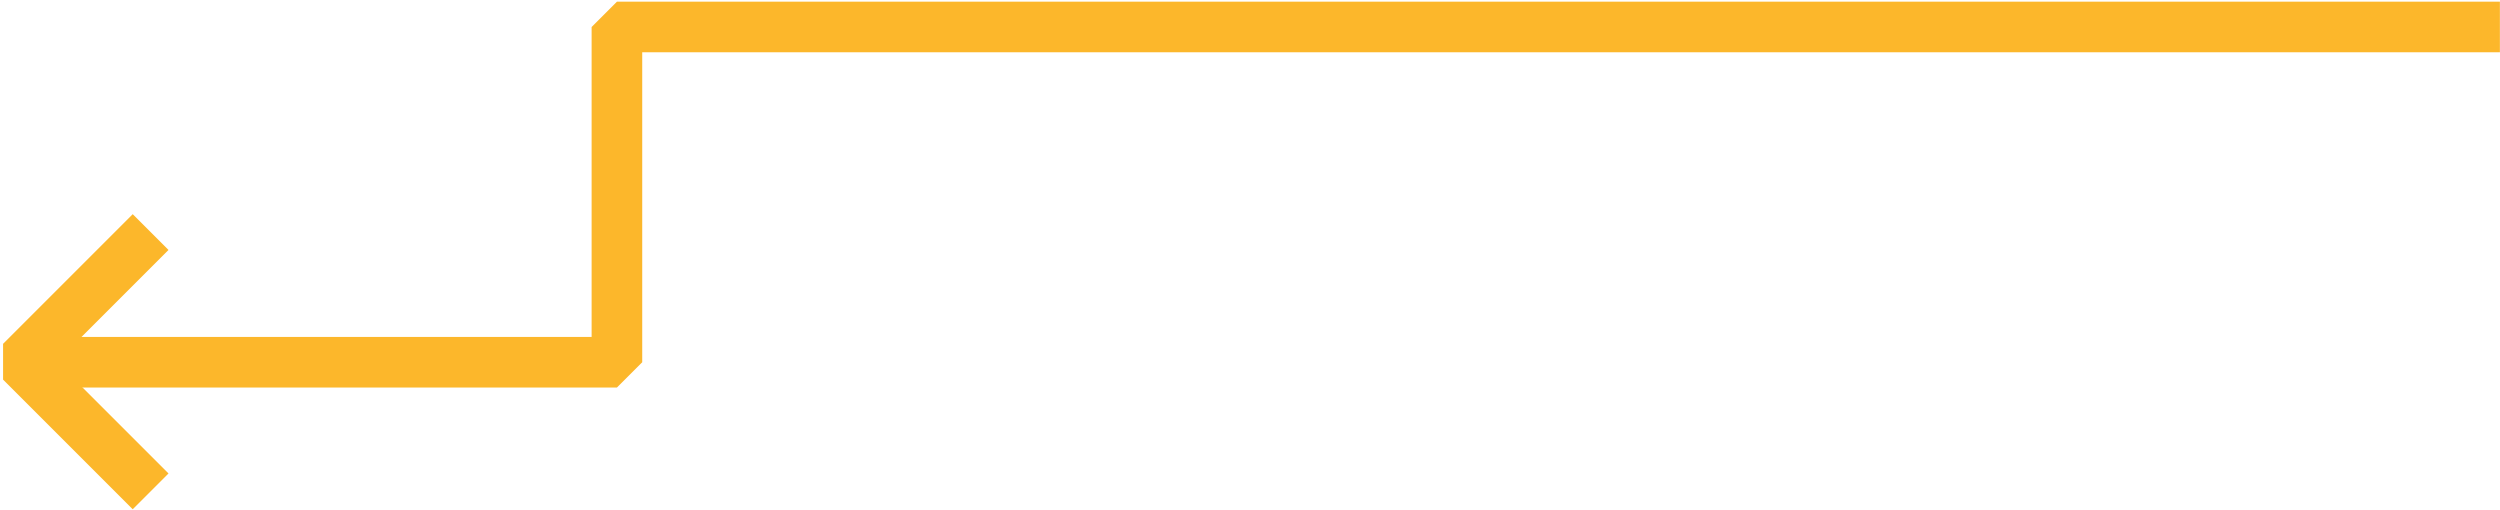
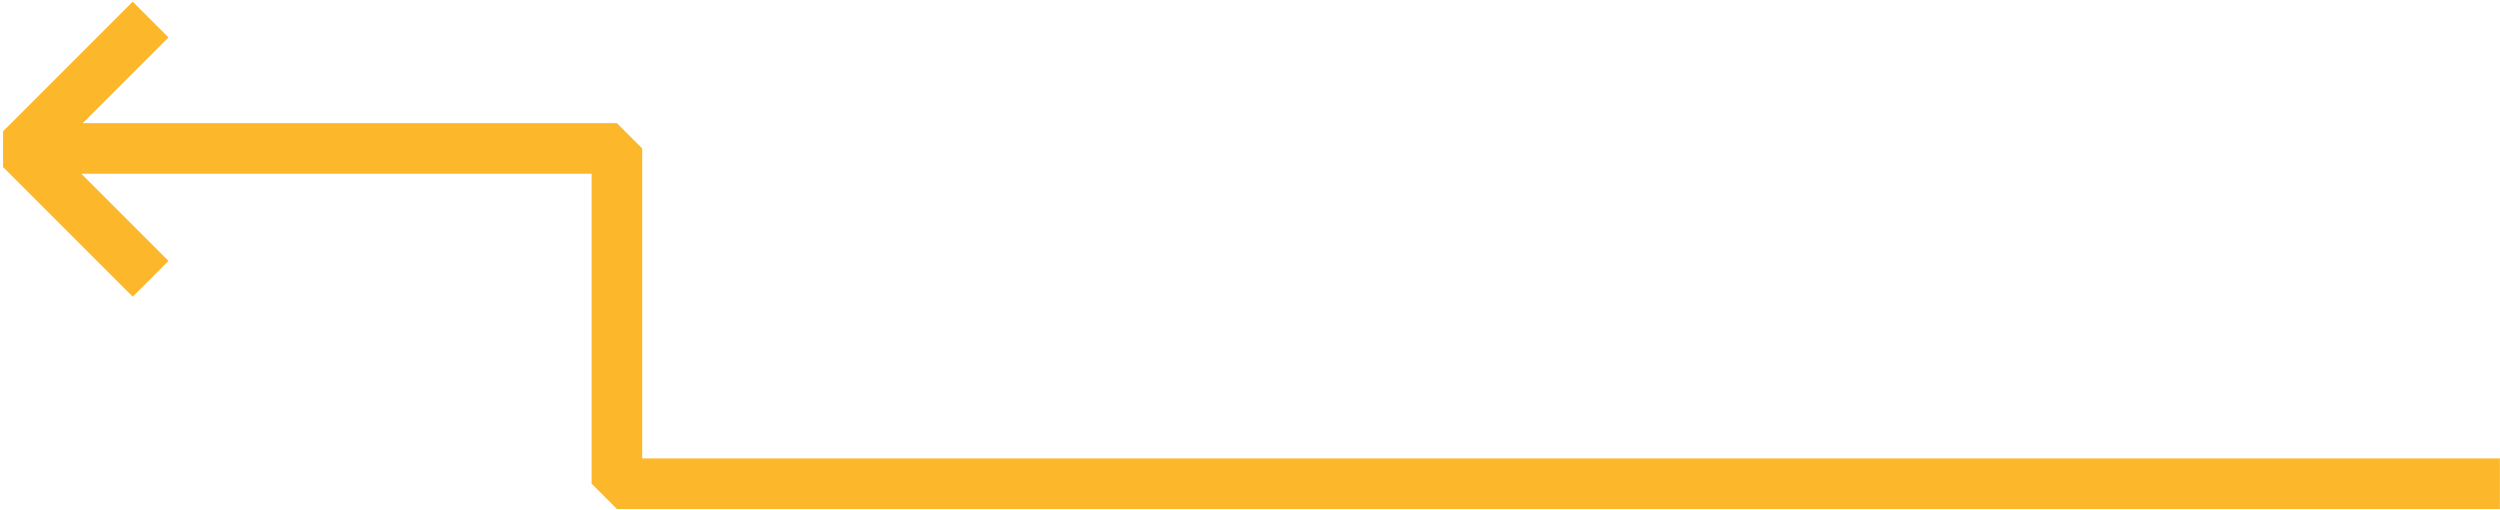
- <svg xmlns="http://www.w3.org/2000/svg" width="741" height="151" viewBox="0 0 741 151" fill="none">
-   <g id="Group 32">
-     <path id="Path 4 (Stroke)" fill-rule="evenodd" clip-rule="evenodd" d="M190.355 15.5H740.969V0.5H182.855L175.355 8V99.869H6.591V114.869H182.855L190.355 107.369V15.5Z" fill="#FCB72B" />
-     <g id="Group 13">
-       <path id="Path 3 (Stroke)" fill-rule="evenodd" clip-rule="evenodd" d="M0.91 112.516L39.336 150.943L49.943 140.336L16.82 107.213L49.943 74.09L39.336 63.483L0.91 101.91V112.516Z" fill="#FCB72B" />
-     </g>
-   </g>
+ <svg xmlns="http://www.w3.org/2000/svg" width="741" height="151" fill="none">
+   <path d="M740.969 143.369H182.854V44H6.591" stroke="#FCB72B" stroke-width="15" stroke-linejoin="bevel" />
+   <path d="M44.64 82.64 6.212 44.212 44.64 5.787" stroke="#FCB72B" stroke-width="15" stroke-linejoin="bevel" />
</svg>
